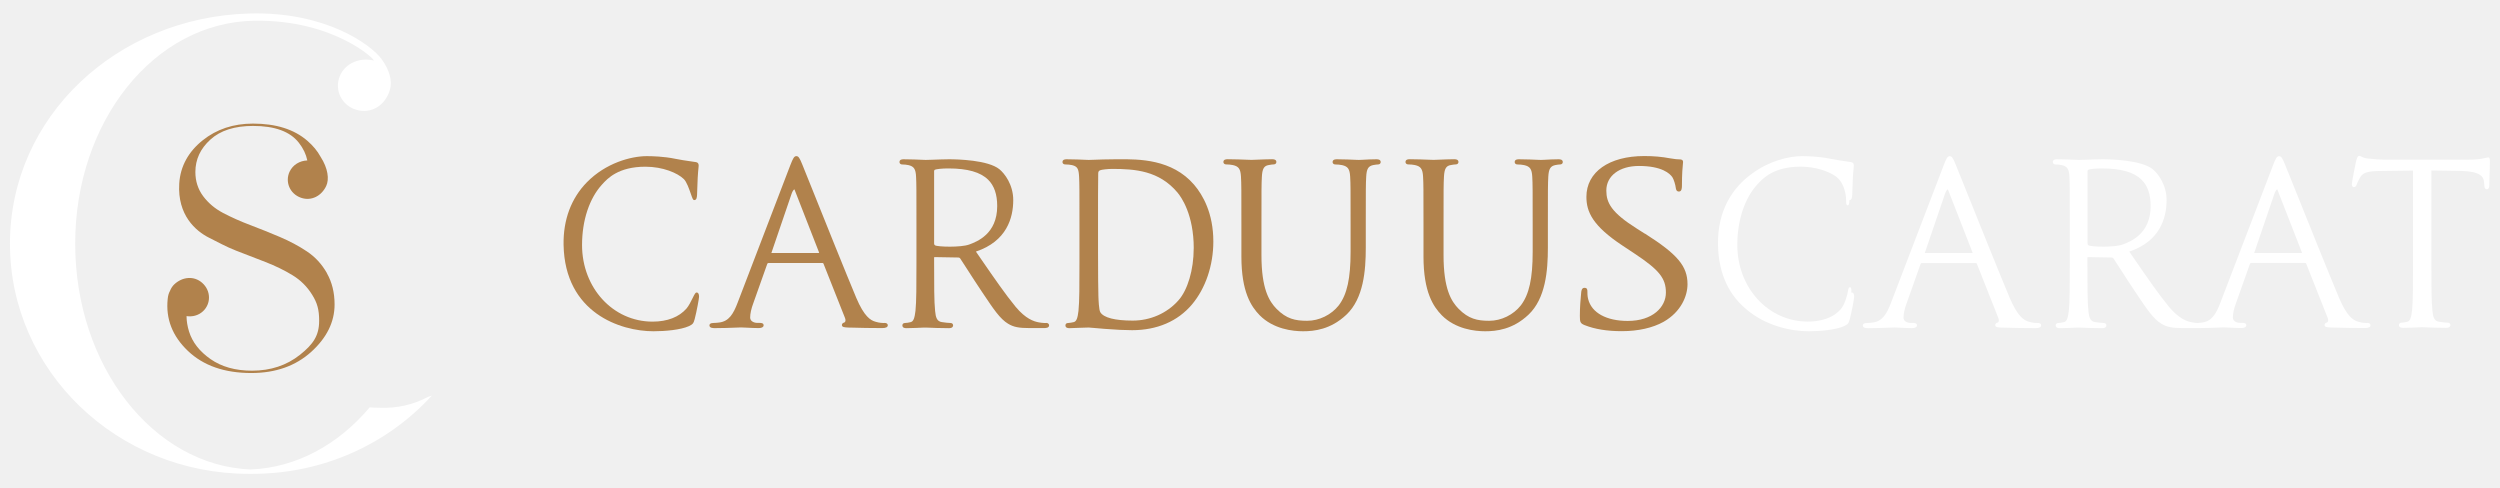
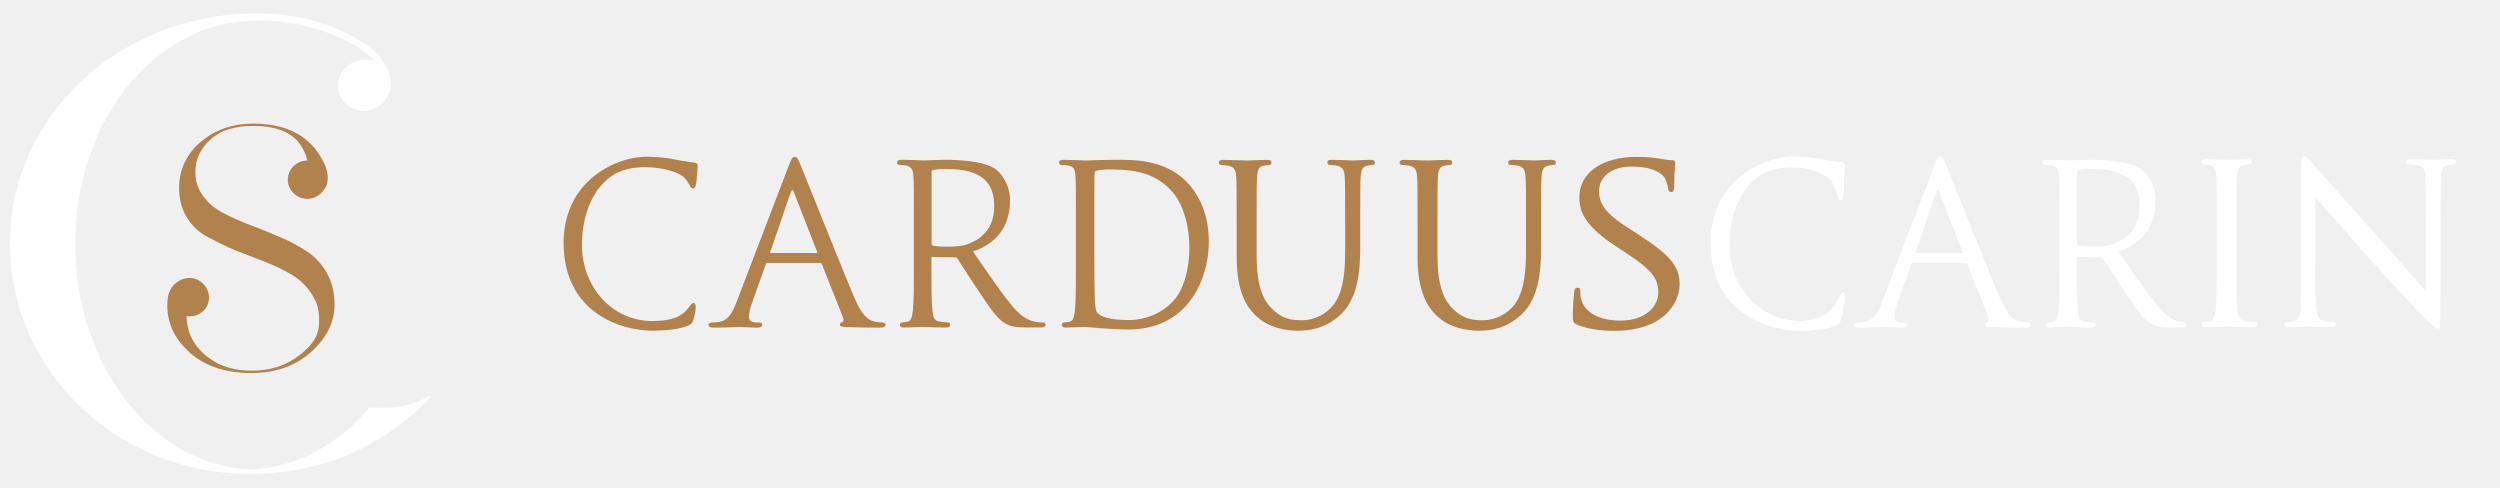
<svg xmlns="http://www.w3.org/2000/svg" id="_Слой_1" data-name="Слой_1" version="1.1" viewBox="0 0 534.62 104.19">
  <defs>
    <style>
      .st0 {
        fill: #fff;
      }

      .st1 {
        fill: #b1824c;
      }
    </style>
  </defs>
  <g>
    <path class="st1" d="M69.91,58.4c-1.09-1.92-2.52-3.47-4.27-4.63-1.75-1.17-3.68-2.2-5.8-3.1-2.12-.9-4.23-1.75-6.35-2.55-2.12-.8-4.05-1.67-5.8-2.59-1.75-.92-3.17-2.13-4.27-3.61-1.09-1.48-1.64-3.2-1.64-5.14,0-2.68,1.07-4.99,3.21-6.93,2.14-1.95,5.18-2.92,9.12-2.92,4.67,0,7.94,1.2,9.81,3.61.94,1.2,1.53,2.46,1.8,3.77-1.63.06-3.09.93-3.79,2.4-1,2.13,0,4.73,2.44,5.58,2.21.77,4.39-.39,5.39-2.52.68-1.44.38-3.79-1.21-6.25-.66-1.22-1.61-2.37-2.85-3.44-2.82-2.43-6.69-3.65-11.6-3.65-4.18,0-7.77,1.19-10.76,3.58-2.99,2.38-4.79,5.52-5.01,9.26-.41,6.74,3.52,10.14,6.4,11.58,1.8.89,3.64,1.93,5.73,2.74l6.31,2.44c2.12.83,4.04,1.76,5.76,2.81,1.73,1.05,3.14,2.44,4.23,4.2,1.09,1.75,1.49,3.18,1.49,5.56,0,3.16-1.27,5.02-4.11,7.28-2.85,2.26-6.26,3.39-10.25,3.39-3.55,0-6.51-.83-8.87-2.48-2.36-1.65-3.89-3.62-4.6-5.91-.34-1.1-.52-2.2-.53-3.28,1.26.19,2.55-.14,3.51-1.03,1.73-1.59,1.77-4.38-.17-6.09-1.76-1.55-4.22-1.29-5.94.31-.38.35-.71.84-.95,1.44-.26.47-.42,1.03-.48,1.71-.44,4.23,1,7.93,4.31,11.09,3.31,3.16,7.83,4.74,13.57,4.74,5.2,0,9.47-1.51,12.81-4.52,3.33-3.02,5-6.4,5-10.14,0-2.53-.55-4.75-1.64-6.68Z" />
    <path class="st0" d="M91.49,84.9c-3.19,1.67-6.62,2.44-10.3,2.3-.72,0-1.43-.03-2.13-.09-6.67,7.91-15.6,12.89-25.46,13.29-20.84-.85-37.52-22.15-37.52-48.3S32.97,4.75,54.41,4.43c17.25-.26,26.23,8.69,25.49,8.51-3.34-.8-6.59.92-7.44,3.93-.84,3.01,1.05,6.19,4.43,6.77,3.07.52,5.67-1.49,6.51-4.5.48-1.69.02-4.01-1.79-6.49-2.2-3.02-11.9-10.25-28.4-9.76C25.02,3.72,2.13,24.92,2.13,52.11s22.88,49.22,51.09,49.22h.75c15.3,0,29.02-6.48,38.38-16.74-.29.11-.58.21-.87.31Z" />
  </g>
  <g>
    <g>
-       <path class="st1" d="M148.97,62.55c-.24,0-.38.25-.86,1.21-.36.73-.82,1.65-1.28,2.19-1.6,1.85-4.11,2.83-7.28,2.83-8.46,0-15.08-7.2-15.08-16.39,0-5.27,1.57-10,4.31-12.97,1.11-1.22,3.43-3.77,9.24-3.77,3.77,0,6.89,1.36,8.2,2.63.63.6,1.15,2.14,1.51,3.16.36,1.04.46,1.35.74,1.35.53,0,.57-.67.6-1.2.02-.3.03-.7.04-1.18.02-.64.04-1.44.09-2.34.05-1.03.12-1.64.16-2.05.03-.27.05-.45.05-.61,0-.43-.19-.68-.57-.74-.44-.07-.86-.13-1.28-.19-1.03-.15-2.01-.29-3.14-.52-2.48-.52-5.09-.57-6.1-.57-3.38,0-8.77,1.46-12.81,5.58-3.36,3.42-5.09,8.06-4.99,13.4.27,14.58,12.21,18.47,19.22,18.47,2.5,0,5.81-.29,7.62-1.11.81-.41.94-.56,1.2-1.51.41-1.56.93-4.36.93-4.75,0-.84-.36-.93-.52-.93Z" />
-       <path class="st1" d="M189.09,69.08c-.24,0-1.07-.02-1.87-.28-1.08-.3-2.42-1.13-4.11-5.11-2.14-5.1-6.69-16.42-9.4-23.19-1.11-2.76-1.91-4.75-2.12-5.27-.61-1.51-.84-1.84-1.3-1.84s-.71.45-1.3,1.98l-11.23,29.31c-.95,2.52-1.91,4.04-3.97,4.29-.38.05-.82.09-1.16.09-.76,0-.92.28-.92.51,0,.6.79.6,1.17.6,1.57,0,3.31-.06,4.46-.11.55-.02.95-.04,1.13-.04.21,0,.67.02,1.2.05.8.04,1.79.09,2.51.09.97,0,1.12-.38,1.12-.6,0-.51-.61-.51-.87-.51h-.45c-.75,0-1.56-.36-1.56-1.14,0-.83.24-1.92.68-3.09l2.96-8.34c.09-.22.2-.24.29-.24h11.51c.14,0,.17.02.24.14l4.6,11.61c.12.31.14.59.05.78-.07.14-.17.18-.19.19-.45.11-.52.39-.52.55,0,.47.55.5,1.47.54h.23c2.27.07,4.59.11,6.9.11.81,0,1.21-.2,1.21-.6,0-.34-.26-.51-.77-.51ZM164.95,54.12s0-.02.01-.03l4.35-12.74c.18-.52.47-.84.56-.85,0,0,.04.02.08.15l5.23,13.4s-.11.06-.21.06h-10.03Z" />
-       <path class="st1" d="M223.75,69.08c-.24,0-.82,0-1.59-.14-1.1-.2-2.82-.76-4.96-3.32-2.12-2.56-4.59-6.14-7.45-10.29l-1.05-1.53c6.59-2.21,7.98-7.2,7.98-11.02,0-3.3-1.86-5.7-2.96-6.59-2.43-1.97-8.92-2.13-10.84-2.13-.82,0-2.38.06-3.52.1-.69.02-1.23.04-1.4.04-.05,0-.25,0-.55-.02-.89-.04-2.75-.12-4.17-.12-.24,0-.89,0-.89.6,0,.29.24.51.56.51.36,0,1.06.05,1.37.14,1.17.28,1.54.84,1.62,2.48.08,1.5.08,2.83.08,10.18v8.31c0,4.61,0,8.25-.21,10.21-.18,1.45-.39,2.26-1.04,2.4-.45.11-.9.18-1.2.18-.39,0-.56.26-.56.51,0,.6.65.6.89.6,1.06,0,3.08-.1,3.75-.13h.18s.22,0,.49.01c.93.04,2.88.12,4.65.12.81,0,.89-.42.89-.6,0-.25-.17-.51-.56-.51-.36,0-1.25-.09-1.85-.19-1.04-.16-1.31-.96-1.44-2.4-.21-1.97-.21-5.61-.21-10.22v-1.13c0-.12.03-.15.06-.15l5.14.09c.16,0,.23.04.36.18.35.52.91,1.39,1.56,2.4.88,1.37,1.98,3.08,2.99,4.58l.53.79c2.09,3.12,3.48,5.19,5.18,6.21,1.16.7,2.27.93,4.58.93h2.96c.49,0,1.23,0,1.23-.6,0-.28-.28-.51-.6-.51ZM199.75,36.64c0-.18.07-.3.18-.35.37-.13,1.46-.27,2.73-.27.05,0,.11,0,.16,0,4.08,0,6.86.79,8.5,2.42,1.3,1.29,1.93,3.13,1.93,5.63,0,5.98-4.35,7.61-5.99,8.22-1.76.66-6.8.51-7.31.17-.14-.09-.19-.21-.19-.38v-15.43Z" />
-       <path class="st1" d="M239.25,34.06c-.28,0-.54,0-.79,0-1.74,0-3.55.07-4.64.11-.49.02-.85.03-1,.03-.05,0-.25,0-.55-.02-.89-.04-2.75-.12-4.17-.12-.24,0-.89,0-.89.6,0,.12.05.51.68.51.36,0,1.06.05,1.37.14,1.19.29,1.41.84,1.5,2.48.08,1.5.08,2.83.08,10.18v8.31c0,4.61,0,8.25-.21,10.21-.18,1.45-.39,2.26-1.04,2.4-.37.09-.7.14-1.11.18-.6,0-.64.39-.64.51,0,.6.65.6.89.6.29,0,.66-.02,1.05-.04.46-.03.93-.05,1.38-.05.81-.04,1.47-.05,1.66-.05.09,0,.54.04,1.1.09.61.05,1.43.12,2.35.2,2.39.19,4.35.28,5.82.28,5.34,0,9.78-1.9,12.82-5.51,2.9-3.45,4.56-8.36,4.56-13.45,0-6.04-2.23-9.93-4.1-12.13-4.73-5.53-11.87-5.49-16.12-5.46ZM255.27,53.12c0,4.55-1.29,8.92-3.28,11.13-2.43,2.74-5.99,4.31-9.77,4.31s-6.2-.62-6.91-1.78c-.32-.49-.39-2.66-.42-3.48-.04-.85-.08-5-.08-10.23v-5.85c0-3.56,0-8.44.04-10.05,0-.48.11-.61.39-.75.26-.15,1.74-.3,2.6-.3,4.92,0,10.04.39,13.95,5.04.82.97,3.49,4.7,3.49,11.96Z" />
-       <path class="st1" d="M294.31,34.06c-.9,0-2.13.06-2.95.11-.38.02-.67.03-.77.03-.07,0-.29-.01-.62-.02-.91-.04-2.61-.12-4.07-.12-.26,0-.93,0-.93.6,0,.29.24.51.58.51.4,0,1.12.05,1.45.14,1.25.28,1.64.84,1.73,2.48.09,1.5.09,2.83.09,10.18v5.9c0,5.67-.75,9.09-2.52,11.42-1.6,2.04-4.2,3.31-6.77,3.31s-4.42-.42-6.52-2.53c-1.61-1.64-3.25-4.28-3.25-11.5v-6.61c0-7.35,0-8.68.09-10.18.09-1.7.46-2.32,1.45-2.48.52-.09.78-.14,1.07-.14.34,0,.58-.21.58-.51,0-.6-.68-.6-.93-.6-.86,0-2.26.06-3.28.1-.54.02-.96.04-1.1.04-.12,0-.46-.01-.93-.03-1.04-.04-2.78-.11-4.16-.11-.26,0-.93,0-.93.6,0,.29.24.51.58.51.4,0,1.12.05,1.45.14,1.25.28,1.64.84,1.73,2.48.09,1.5.09,2.83.09,10.18v6.89c0,7.59,2.09,10.7,3.91,12.57,2.95,2.97,7.08,3.42,9.28,3.42,2.37,0,5.91-.37,9.27-3.55,3.67-3.47,4.14-9.45,4.14-14.27v-5.05c0-7.35,0-8.68.09-10.18.09-1.66.43-2.24,1.45-2.48.52-.09.78-.14,1.07-.14.34,0,.58-.21.58-.51,0-.6-.68-.6-.93-.6Z" />
-       <path class="st1" d="M333.25,34.06c-.9,0-2.13.06-2.95.11-.38.02-.67.03-.77.03-.07,0-.29-.01-.62-.02-.91-.04-2.61-.12-4.07-.12-.26,0-.93,0-.93.6,0,.29.24.51.58.51.4,0,1.12.05,1.45.14,1.25.28,1.64.84,1.73,2.48.09,1.5.09,2.83.09,10.18v5.9c0,5.67-.75,9.09-2.52,11.42-1.6,2.04-4.2,3.31-6.77,3.31s-4.42-.42-6.52-2.53c-1.61-1.64-3.25-4.28-3.25-11.5v-6.61c0-7.35,0-8.68.09-10.18.09-1.7.46-2.32,1.45-2.48.52-.09.78-.14,1.07-.14.34,0,.58-.21.58-.51,0-.6-.68-.6-.93-.6-.86,0-2.26.06-3.28.1-.54.02-.96.04-1.1.04-.12,0-.46-.01-.93-.03-1.04-.04-2.78-.11-4.16-.11-.26,0-.93,0-.93.6,0,.29.24.51.58.51.4,0,1.12.05,1.45.14,1.25.28,1.64.84,1.73,2.48.09,1.5.09,2.83.09,10.18v6.89c0,7.59,2.09,10.7,3.91,12.57,2.95,2.97,7.08,3.42,9.28,3.42,2.37,0,5.91-.37,9.27-3.55,3.67-3.47,4.14-9.45,4.14-14.27v-5.05c0-7.35,0-8.68.09-10.18.09-1.64.44-2.24,1.45-2.48.52-.09.78-.14,1.07-.14.34,0,.58-.21.58-.51,0-.6-.68-.6-.93-.6Z" />
-       <path class="st1" d="M351.73,49.96l-1.64-1.04c-5.53-3.48-6.58-5.56-6.58-8.18,0-3.14,2.81-5.25,6.98-5.25,4.97,0,6.65,1.68,7.14,2.4.32.47.67,1.7.73,2.27.05.34.13.8.69.8.63,0,.63-.89.63-1.31,0-2.51.14-4.01.21-4.65.02-.19.03-.3.03-.36,0-.56-.55-.56-.81-.56-.43,0-.85-.04-2.01-.23-1.68-.32-3.43-.48-5.49-.48-7.51,0-12.36,3.42-12.36,8.72,0,3.2,1.31,6.19,7.72,10.43l2.64,1.75c5.21,3.46,6.64,5.25,6.64,8.31s-2.8,6.05-8.16,6.05c-4.56,0-7.72-1.74-8.46-4.65-.17-.63-.17-1.27-.17-1.69,0-.36-.05-.74-.63-.74s-.66.65-.69.96c-.01.15-.03.33-.05.56-.09.95-.24,2.55-.24,4.46,0,1.33.08,1.62,1.02,2h0c2.21.87,4.81,1.29,7.94,1.29,3.52,0,6.62-.7,8.96-2.01,3.76-2.15,5.1-5.56,5.1-8.03,0-3.87-2.13-6.4-9.13-10.84Z" />
+       <path class="st1" d="M148.27,64.77c-.24,0-.97.97-1.43,1.51-1.58,1.84-4.26,2.37-7.41,2.37-8.4,0-14.98-7.15-14.98-16.28,0-5.23,1.56-9.93,4.28-12.88,1.11-1.21,3.41-3.74,9.18-3.74,3.74,0,7.17,1.01,8.46,2.26.62.59,1.26,1.99,1.49,2.15.89.62,1.09-1.11,1.14-2,.05-1.02.12-1.63.16-2.03.03-.27.05-.44.05-.6,0-.43-.19-.68-.56-.74-.44-.07-.86-.13-1.27-.18-1.03-.15-2-.28-3.12-.52-2.47-.51-5.06-.57-6.06-.57-3.36,0-8.7,1.45-12.72,5.55-3.34,3.4-5.05,8-4.95,13.31.27,14.48,12.12,18.34,19.08,18.34,2.48,0,5.77-.29,7.56-1.1.81-.41.93-.56,1.19-1.5.4-1.55.41-2.03.41-2.41,0-.84-.36-.93-.51-.93Z" />
+       <path class="st1" d="M188.62,68.96c-.23,0-1.06-.02-1.86-.27-1.08-.29-2.4-1.13-4.08-5.07-2.13-5.06-6.64-16.31-9.34-23.03-1.1-2.74-1.89-4.72-2.11-5.23-.61-1.5-.84-1.83-1.29-1.83s-.71.44-1.29,1.97l-11.15,29.11c-.95,2.51-1.89,4.01-3.94,4.26-.38.05-.82.09-1.15.09-.75,0-.91.27-.91.5,0,.6.78.6,1.16.6,1.56,0,3.29-.06,4.43-.11.54-.02.95-.03,1.12-.03.21,0,.67.02,1.19.05.79.04,1.78.09,2.49.09.96,0,1.11-.38,1.11-.6,0-.5-.6-.5-.86-.5h-.44c-.74,0-1.55-.36-1.55-1.14,0-.82.24-1.91.68-3.07l2.94-8.28c.09-.22.19-.24.28-.24h11.43c.14,0,.17.02.23.14l4.57,11.53c.12.31.14.59.05.77-.07.14-.16.18-.19.19-.45.11-.52.39-.52.55,0,.47.55.5,1.46.54h.23c2.25.07,4.56.11,6.85.11.8,0,1.21-.2,1.21-.6,0-.33-.26-.5-.76-.5ZM164.65,54.1s0-.02.01-.03l4.32-12.65c.18-.51.47-.84.56-.84,0,0,.04.02.08.15l5.2,13.31s-.11.06-.21.06h-9.96Z" />
+       <path class="st1" d="M223.03,68.96c-.24,0-.81,0-1.58-.14-1.09-.2-2.8-.75-4.93-3.3-2.11-2.54-4.56-6.1-7.4-10.22l-1.05-1.52c6.54-2.2,7.93-7.15,7.93-10.95,0-3.28-1.85-5.66-2.94-6.55-2.42-1.96-8.85-2.11-10.77-2.11-.81,0-2.36.06-3.5.1-.68.02-1.22.04-1.39.04-.05,0-.25,0-.55-.02-.89-.04-2.73-.12-4.14-.12-.24,0-.89,0-.89.6,0,.29.24.5.56.5.36,0,1.05.05,1.36.13,1.16.28,1.53.83,1.61,2.47.08,1.49.08,2.81.08,10.11v8.25c0,4.58,0,8.19-.21,10.14-.18,1.44-.39,2.24-1.04,2.39-.45.11-.9.18-1.19.18-.38,0-.56.25-.56.5,0,.6.64.6.89.6,1.06,0,3.06-.1,3.72-.13h.18s.22,0,.49.01c.93.04,2.86.12,4.61.12.8,0,.89-.42.89-.6,0-.25-.17-.5-.56-.5-.35,0-1.24-.09-1.83-.19-1.03-.16-1.3-.96-1.43-2.38-.21-1.96-.21-5.57-.21-10.15v-1.12c0-.12.03-.15.06-.15l5.1.09c.15,0,.22.04.35.18.35.51.91,1.38,1.55,2.39.87,1.36,1.96,3.06,2.97,4.55l.53.78c2.08,3.1,3.45,5.15,5.14,6.17,1.15.7,2.25.92,4.55.92h2.94c.49,0,1.22,0,1.22-.6,0-.27-.27-.5-.6-.5ZM199.21,36.75c0-.18.07-.3.18-.35.37-.13,1.45-.26,2.71-.27.05,0,.1,0,.16,0,4.05,0,6.81.79,8.44,2.41,1.29,1.28,1.91,3.11,1.91,5.59,0,5.94-4.32,7.56-5.94,8.17-1.75.65-6.76.51-7.26.17-.13-.09-.19-.2-.19-.38v-15.33Z" />
+       <path class="st1" d="M238.43,34.18c-.27,0-.54,0-.79,0-1.72,0-3.53.07-4.6.11-.49.02-.84.03-.99.03-.05,0-.25,0-.55-.02-.89-.04-2.73-.12-4.14-.12-.24,0-.89,0-.89.6,0,.12.05.5.68.5.36,0,1.05.05,1.36.13,1.19.28,1.4.84,1.49,2.47.08,1.49.08,2.81.08,10.11v8.25c0,4.58,0,8.19-.21,10.14-.18,1.44-.39,2.24-1.04,2.39-.37.09-.69.14-1.11.18-.59,0-.64.39-.64.5,0,.6.64.6.89.6.29,0,.66-.02,1.05-.04.45-.03.92-.05,1.37-.05.8-.04,1.46-.05,1.65-.05.09,0,.53.04,1.09.09.61.05,1.42.12,2.33.19,2.37.19,4.32.28,5.78.28,5.31,0,9.71-1.89,12.73-5.47,2.88-3.43,4.53-8.3,4.53-13.36,0-6-2.22-9.86-4.08-12.05-4.7-5.49-11.79-5.45-16.01-5.42ZM254.34,53.11c0,4.52-1.28,8.86-3.26,11.05-2.41,2.72-5.94,4.28-9.7,4.28s-6.16-.61-6.86-1.77c-.32-.49-.39-2.64-.42-3.45-.04-.85-.08-4.97-.08-10.16v-5.81c0-3.54,0-8.39.04-9.98,0-.47.11-.6.38-.74.26-.15,1.73-.3,2.59-.3,4.88,0,9.97.39,13.85,5,.81.96,3.46,4.67,3.46,11.88Z" />
+       <path class="st1" d="M293.11,34.18c-.89,0-2.12.06-2.93.11-.38.02-.66.03-.76.03-.07,0-.29-.01-.61-.02-.91-.04-2.59-.12-4.04-.12-.25,0-.93,0-.93.6,0,.29.24.5.57.5.39,0,1.11.05,1.44.14,1.24.28,1.63.83,1.72,2.47.09,1.49.09,2.81.09,10.11v5.86c0,5.63-.75,9.03-2.5,11.34-1.59,2.03-4.17,3.29-6.72,3.29s-4.39-.42-6.48-2.51c-1.6-1.63-3.23-4.25-3.23-11.42v-6.56c0-7.3,0-8.62.09-10.11.09-1.69.45-2.31,1.44-2.46.51-.09.77-.14,1.06-.14.33,0,.58-.21.58-.5,0-.6-.67-.6-.93-.6-.86,0-2.24.06-3.26.1-.54.02-.96.04-1.09.04-.12,0-.46-.01-.92-.03-1.03-.04-2.76-.11-4.13-.11-.25,0-.93,0-.93.6,0,.29.24.5.57.5.39,0,1.11.05,1.44.14,1.24.28,1.63.83,1.72,2.47.09,1.49.09,2.81.09,10.11v6.84c0,7.54,2.08,10.63,3.89,12.48,2.93,2.95,7.03,3.39,9.21,3.39,2.35,0,5.87-.37,9.21-3.53,3.64-3.45,4.11-9.39,4.11-14.18v-5.01c0-7.3,0-8.62.09-10.11.09-1.65.43-2.22,1.44-2.46.51-.09.77-.14,1.06-.14.33,0,.57-.21.57-.5,0-.6-.67-.6-.93-.6Z" />
+       <path class="st1" d="M331.78,34.18c-.89,0-2.12.06-2.93.11-.38.02-.66.03-.76.03-.07,0-.29-.01-.61-.02-.91-.04-2.59-.12-4.04-.12-.25,0-.93,0-.93.6,0,.29.24.5.57.5.39,0,1.11.05,1.44.14,1.24.28,1.63.83,1.72,2.47.09,1.49.09,2.81.09,10.11v5.86c0,5.63-.75,9.03-2.5,11.34-1.59,2.03-4.17,3.29-6.72,3.29s-4.39-.42-6.48-2.51c-1.6-1.63-3.23-4.25-3.23-11.42v-6.56c0-7.3,0-8.62.09-10.11.09-1.69.45-2.31,1.44-2.46.51-.09.77-.14,1.06-.14.33,0,.58-.21.58-.5,0-.6-.67-.6-.93-.6-.86,0-2.24.06-3.26.1-.54.02-.96.04-1.09.04-.12,0-.46-.01-.92-.03-1.03-.04-2.76-.11-4.13-.11-.25,0-.93,0-.93.6,0,.29.24.5.58.5.39,0,1.11.05,1.44.14,1.24.28,1.63.83,1.72,2.47.09,1.49.09,2.81.09,10.11v6.84c0,7.54,2.08,10.63,3.89,12.48,2.93,2.95,7.03,3.39,9.21,3.39,2.35,0,5.87-.37,9.21-3.53,3.64-3.45,4.11-9.39,4.11-14.18v-5.01c0-7.3,0-8.62.09-10.11.09-1.63.44-2.23,1.44-2.46.51-.09.77-.14,1.06-.14.33,0,.57-.21.57-.5,0-.6-.67-.6-.93-.6Z" />
+       <path class="st1" d="M350.13,49.98l-1.63-1.03c-5.49-3.46-6.54-5.52-6.54-8.12,0-3.12,2.79-5.21,6.94-5.21,4.94,0,6.6,1.67,7.09,2.39.32.47.66,1.69.72,2.25.05.34.12.8.69.8.63,0,.63-.88.63-1.3,0-2.5.14-3.98.2-4.61.02-.18.03-.3.03-.35,0-.55-.54-.55-.81-.55-.42,0-.85-.04-1.99-.23-1.67-.32-3.4-.47-5.45-.47-7.45,0-12.27,3.4-12.27,8.66,0,3.17,1.3,6.15,7.67,10.36l2.62,1.73c5.18,3.44,6.59,5.21,6.59,8.25s-2.78,6.01-8.1,6.01c-4.53,0-7.67-1.72-8.4-4.61-.17-.63-.17-1.26-.17-1.68,0-.36-.05-.74-.63-.74s-.65.64-.69.96c-.01.14-.03.33-.05.56-.09.95-.24,2.53-.24,4.43,0,1.32.08,1.61,1.01,1.99h0c2.19.86,4.77,1.28,7.88,1.28,3.5,0,6.57-.69,8.9-2,3.73-2.13,5.06-5.52,5.06-7.97,0-3.84-2.12-6.36-9.06-10.77Z" />
    </g>
    <g>
-       <path class="st0" d="M532.05,33.67c-.1,0-.23.03-.41.08-.19.05-.46.11-.8.16-.72.15-1.7.23-2.92.23h-18.28c-.51,0-2.11-.1-3.28-.24-.68-.06-1.08-.26-1.37-.4-.19-.09-.33-.17-.49-.17-.3,0-.44.4-.62,1l-.02.08c-.05.21-.92,4.44-.92,4.96,0,.6.33.65.43.65.37,0,.53-.32.63-.62.13-.33.24-.64.69-1.43.61-1.04,1.53-1.35,4.07-1.4,1.02-.02,2.38-.04,3.74-.05,1.26-.01,2.53-.02,3.52-.04v19.73c0,4.61,0,8.25-.21,10.21-.18,1.45-.39,2.26-1.04,2.4-.45.11-.9.18-1.2.18-.39,0-.56.26-.56.51,0,.6.65.6.89.6.89,0,2.46-.07,3.4-.11.37-.02.63-.03.69-.03.05,0,.22,0,.49.02.93.04,2.88.12,4.64.12.81,0,.89-.42.89-.6,0-.25-.17-.51-.56-.51-.35,0-1.25-.09-1.85-.19-1.04-.16-1.31-.96-1.44-2.4-.21-1.97-.21-5.61-.21-10.22v-19.73c.85.02,1.96.03,3.06.04,1.2.01,2.41.02,3.28.05,4.15.1,4.82,1.26,4.92,2.37,0,.1.01.2.02.29,0,.07.02.15.02.25.03.47.06,1.01.56,1.01.12,0,.52-.06.52-.84,0-.19.02-.78.04-1.5.04-1.18.09-2.8.09-3.69,0-.3,0-.79-.43-.79Z" />
-       <path class="st0" d="M396.01,62.55s-.09.01-.13.03c.02-.23.04-.4.04-.45,0-.38-.08-.71-.29-.71-.25,0-.33.19-.42.71-.13.85-.67,2.93-1.54,3.96-.37.43-.8.8-1.26,1.14-1.52,1.01-3.49,1.54-5.81,1.54-8.46,0-15.08-7.2-15.08-16.39,0-5.27,1.57-10,4.31-12.97,1.11-1.22,3.43-3.77,9.24-3.77,3.22,0,5.97,1,7.52,2.08.16.13.32.26.45.39,1.09,1.04,1.75,2.97,1.75,4.81,0,.66.04.99.33.99.25,0,.33-.28.38-.99,0-.04,0-.08,0-.13.53,0,.57-.67.6-1.2.02-.3.03-.7.04-1.18.02-.64.04-1.44.09-2.34.05-1.03.12-1.64.16-2.05.03-.27.05-.45.05-.61,0-.43-.19-.68-.57-.74-.44-.07-.86-.13-1.28-.19-1.03-.15-2.01-.29-3.14-.52-2.48-.52-5.09-.57-6.1-.57-2.82,0-7.04,1.02-10.71,3.76-4.08,2.93-7.39,7.82-7.25,15.22.12,6.67,2.72,11.02,6.1,13.8,4.08,3.48,9.42,4.67,13.27,4.67,2.5,0,5.81-.29,7.62-1.11.81-.41.94-.56,1.2-1.51.41-1.56.93-4.36.93-4.75,0-.84-.36-.93-.52-.93Z" />
-       <path class="st0" d="M435.75,69.08c-.24,0-1.07-.02-1.87-.28-1.08-.3-2.42-1.13-4.11-5.11-2.15-5.11-6.71-16.46-9.43-23.24-1.09-2.73-1.88-4.7-2.1-5.21-.61-1.51-.84-1.84-1.3-1.84s-.71.45-1.3,1.98l-11.23,29.31c-.95,2.52-1.91,4.04-3.97,4.29-.38.05-.82.09-1.16.09-.76,0-.92.28-.92.51,0,.6.79.6,1.16.6,1.57,0,3.31-.06,4.46-.11.55-.02.95-.04,1.13-.04.21,0,.67.02,1.2.05.8.04,1.79.09,2.51.09.97,0,1.12-.38,1.12-.6,0-.51-.61-.51-.87-.51h-.45c-.75,0-1.56-.36-1.56-1.14,0-.83.24-1.92.68-3.09l2.96-8.34c.09-.22.2-.24.29-.24h11.51c.14,0,.17.02.24.14l4.6,11.61c.12.31.14.59.05.78-.07.14-.17.18-.19.19-.45.11-.52.39-.52.55,0,.47.55.5,1.47.54h.23c2.27.07,4.59.11,6.9.11.81,0,1.21-.2,1.21-.6,0-.34-.26-.51-.77-.51ZM421.85,54.05s-.11.06-.21.06h-10.03s0-.02.01-.03l4.35-12.74c.18-.52.47-.84.56-.85,0,0,.04.02.08.15l5.23,13.4Z" />
-       <path class="st0" d="M506.18,69.08c-.24,0-1.07-.02-1.87-.28-1.08-.3-2.42-1.13-4.11-5.11-2.15-5.11-6.71-16.46-9.43-23.24-1.09-2.73-1.88-4.7-2.1-5.21-.61-1.51-.84-1.84-1.3-1.84s-.71.45-1.3,1.98l-11.23,29.31c-.95,2.52-1.91,4.04-3.97,4.29-.29.03-.61.07-.9.09-.29-.01-.69-.04-1.17-.13-1.1-.2-2.82-.76-4.96-3.32-2.12-2.56-4.59-6.14-7.44-10.28l-1.06-1.54c6.59-2.21,7.98-7.2,7.98-11.02,0-3.3-1.86-5.7-2.96-6.59-2.43-1.97-8.92-2.13-10.84-2.13-.82,0-2.38.06-3.52.1-.69.02-1.23.04-1.4.04-.05,0-.25,0-.55-.02-.89-.04-2.75-.12-4.17-.12-.24,0-.89,0-.89.6,0,.29.24.51.56.51.36,0,1.06.05,1.37.14,1.17.28,1.54.84,1.62,2.48.08,1.5.08,2.83.08,10.18v8.31c0,4.61,0,8.25-.21,10.21-.18,1.45-.39,2.26-1.04,2.4-.45.11-.9.18-1.2.18-.39,0-.56.26-.56.51,0,.6.65.6.89.6,1.07,0,3.08-.1,3.75-.13h.18s.22,0,.49.01c.93.04,2.88.12,4.64.12.81,0,.89-.42.89-.6,0-.25-.17-.51-.56-.51-.36,0-1.25-.09-1.85-.19-1.04-.16-1.31-.96-1.44-2.4-.21-1.97-.21-5.61-.21-10.22v-1.13c0-.12.03-.15.06-.15l5.14.09c.16,0,.23.04.36.18.35.52.91,1.39,1.56,2.4.88,1.37,1.98,3.08,2.99,4.58l.53.79c2.09,3.12,3.48,5.19,5.18,6.21,1.16.7,2.27.93,4.58.93h2.96s.07,0,.11,0c.03,0,.06,0,.09,0,1.57,0,3.31-.06,4.46-.11.55-.02.95-.04,1.13-.04.21,0,.67.02,1.2.05.8.04,1.79.09,2.51.09.97,0,1.12-.38,1.12-.6,0-.51-.61-.51-.87-.51h-.45c-.75,0-1.56-.36-1.56-1.14,0-.83.24-1.92.68-3.09l2.96-8.34c.09-.22.2-.24.29-.24h11.51c.14,0,.17.02.24.14l4.6,11.61c.12.31.14.59.05.78-.07.14-.17.18-.19.19-.45.11-.52.39-.52.55,0,.47.55.5,1.47.54h.23c2.27.07,4.59.11,6.9.11.81,0,1.21-.2,1.21-.6,0-.34-.26-.51-.77-.51ZM492.29,54.05s-.11.06-.21.06h-10.03s0-.02.01-.03l4.35-12.74c.18-.52.47-.84.56-.85,0,0,.04.02.08.15l5.23,13.4ZM446.41,36.64c0-.18.07-.3.18-.35.37-.13,1.46-.27,2.73-.27.05,0,.11,0,.16,0,4.08,0,6.86.79,8.5,2.42,1.3,1.29,1.93,3.13,1.93,5.63,0,5.98-4.35,7.61-5.99,8.22-1.76.66-6.8.51-7.31.17-.14-.09-.19-.21-.19-.38v-15.43Z" />
+       <g>
+         <path class="st0" d="M433.57,68.96c-.23,0-1.06-.02-1.86-.27-1.08-.29-2.4-1.13-4.08-5.07-2.14-5.08-6.66-16.35-9.36-23.08-1.09-2.71-1.87-4.66-2.08-5.17-.61-1.5-.84-1.83-1.29-1.83s-.71.44-1.29,1.97l-11.15,29.11c-.95,2.51-1.89,4.01-3.94,4.26-.38.05-.82.09-1.15.09-.75,0-.91.27-.91.5,0,.6.78.6,1.16.6,1.56,0,3.29-.06,4.43-.11.54-.02.95-.03,1.12-.03.21,0,.67.02,1.19.05.79.04,1.78.09,2.49.09.96,0,1.11-.38,1.11-.6,0-.5-.6-.5-.86-.5h-.44c-.74,0-1.55-.36-1.55-1.14,0-.82.24-1.91.67-3.07l2.94-8.28c.09-.22.2-.24.28-.24h11.43c.14,0,.17.02.23.14l4.57,11.53c.12.31.14.59.05.77-.07.14-.16.18-.19.19-.45.11-.52.39-.52.55,0,.47.55.5,1.46.54h.23c2.25.07,4.56.11,6.85.11.8,0,1.21-.2,1.21-.6,0-.33-.26-.5-.76-.5ZM419.77,54.04s-.11.06-.21.06h-9.96s0-.02.01-.03l4.32-12.65c.18-.52.47-.84.56-.84,0,0,.04.02.08.15l5.2,13.31Z" />
+         <path class="st0" d="M466.41,68.82c-1.11.03-2.8-.75-4.93-3.3-2.1-2.54-4.55-6.1-7.39-10.21l-1.05-1.53c6.54-2.2,7.93-7.15,7.93-10.95,0-3.28-1.85-5.66-2.94-6.55-2.42-1.96-8.85-2.11-10.77-2.11-.81,0-2.36.06-3.5.1-.68.02-1.22.04-1.39.04-.05,0-.25,0-.55-.02-.89-.04-2.73-.12-4.14-.12-.24,0-.89,0-.89.6,0,.29.24.5.56.5.36,0,1.05.05,1.36.13,1.17.28,1.53.83,1.61,2.47.08,1.49.08,2.81.08,10.11v8.25c0,4.58,0,8.19-.21,10.14-.18,1.44-.39,2.24-1.04,2.39-.45.11-.9.18-1.19.18-.38,0-.56.25-.56.5,0,.6.64.6.89.6,1.06,0,3.06-.1,3.72-.13h.18s.22,0,.49.01c.93.04,2.86.12,4.61.12.8,0,.89-.42.89-.6,0-.25-.17-.5-.56-.5-.35,0-1.24-.09-1.83-.19-1.03-.16-1.3-.96-1.43-2.38-.21-1.96-.21-5.57-.21-10.15v-1.12c0-.12.03-.15.06-.15l5.1.09c.15,0,.22.04.35.18.35.51.91,1.38,1.55,2.39.87,1.36,1.96,3.06,2.97,4.55l.53.78c2.08,3.1,3.45,5.15,5.14,6.17,1.15.7,2.25.92,4.55.92,0,0,2.08,0,2.26,0,1.34.06,1.34-1.28-.27-1.24ZM444.35,52.45c-.13-.09-.19-.2-.19-.38v-15.33c0-.18.07-.3.18-.35.37-.13,1.45-.26,2.71-.27.05,0,.1,0,.16,0,4.05,0,6.81.79,8.44,2.41,1.29,1.28,1.91,3.11,1.91,5.59,0,5.94-4.32,7.56-5.94,8.17-1.75.65-6.76.51-7.26.16Z" />
+       </g>
+       <path class="st0" d="M481.9,68.86c-.25,0-1.17-.09-1.82-.19-1.13-.16-1.42-.96-1.56-2.38-.22-1.96-.22-5.76-.22-10.15v-8.26c0-7.31,0-8.63.09-10.12.09-1.67.45-2.26,1.48-2.46.53-.09.79-.14,1.09-.14.34,0,.59-.21.59-.51,0-.6-.69-.6-.95-.6-.97,0-2.66.07-3.68.11-.4.02-.68.03-.75.03s-.33-.01-.71-.03c-.97-.04-2.77-.11-3.85-.11-.26,0-.95,0-.95.6,0,.3.25.51.59.51.26,0,.84.04,1.35.18.88.21,1.27.91,1.36,2.42.09,1.49.09,2.81.09,10.12v8.26c0,4.4,0,8.2-.22,10.15-.18,1.39-.45,2.28-1.18,2.43-.38.09-.86.13-1.12.13-.65,0-.72.36-.72.51,0,.6.69.6.95.6.97,0,2.66-.07,3.68-.11.4-.02.68-.03.75-.03.05,0,.24,0,.54.02,1.02.04,3.15.12,5.06.12.75,0,.91-.33.91-.6,0-.12-.06-.51-.77-.51Z" />
+       <path class="st0" d="M524.18,34.05c-1.23,0-2.31.06-3.02.1-.37.02-.65.04-.82.04s-.51-.02-.97-.04c-.94-.04-2.36-.1-3.73-.1-.42,0-1.13,0-1.13.56,0,.25.15.56.86.56.27,0,1,.02,1.88.23.76.2,1.18.62,1.39,1.65.13.62.29,25.38.05,25.11-.75-.85-1.75-1.99-2.91-3.3-2.01-2.3-4.52-5.16-6.88-7.79-7-7.8-13.69-15.31-14.36-16.1-.12-.12-.25-.28-.4-.44-.61-.7-1-1.13-1.35-1.13-.62,0-.72.79-.72,2.57.02,4.3.01,5.22,0,6.75-.02,1.69-.04,4.25-.04,13.18v6.94c0,4.28-.24,5.46-1.2,5.74-.57.2-1.31.27-1.78.27-.43,0-.59.27-.59.51,0,.6.62.6.95.6,1.41,0,2.77-.07,3.58-.11.36-.02.63-.03.75-.03.11,0,.34.01.66.03.85.04,2.28.11,4.12.11.28,0,1.04,0,1.04-.6,0-.23-.15-.51-.59-.51-.12,0-1.22,0-2.19-.27-.99-.3-1.5-1.2-1.6-5.23,0,0-.19-21.39.03-21.13,2.18,2.53,6.45,7.45,10.77,12.28,4.81,5.38,11.31,12.27,11.79,12.72,2.51,2.61,2.99,3.07,3.46,3.07.57,0,.63-.37.63-3.56l.09-27.4c0-3.2.32-3.76,1.39-4,.54-.09.81-.14,1.17-.19.46-.07.69-.25.69-.55,0-.56-.68-.56-1.04-.56Z" />
+       <path class="st0" d="M393.64,64.77c-.24,0-.97.97-1.43,1.51-1.58,1.84-4.26,2.37-7.41,2.37-8.4,0-14.98-7.15-14.98-16.28,0-5.23,1.56-9.93,4.28-12.88,1.11-1.21,3.41-3.74,9.18-3.74,3.74,0,7.17,1.01,8.46,2.26.62.59,1.26,1.99,1.49,2.15.89.62,1.09-1.11,1.14-2,.05-1.02.12-1.63.16-2.03.03-.27.05-.44.05-.6,0-.43-.19-.68-.56-.74-.44-.07-.86-.13-1.27-.18-1.03-.15-2-.28-3.12-.52-2.47-.51-5.06-.57-6.06-.57-3.36,0-8.7,1.45-12.72,5.55-3.34,3.4-5.05,8-4.95,13.31.27,14.48,12.12,18.34,19.08,18.34,2.48,0,5.77-.29,7.56-1.1.81-.41.93-.56,1.19-1.5.4-1.55.41-2.03.41-2.41,0-.84-.36-.93-.51-.93Z" />
    </g>
+     <path class="st0" d="M394.11,62.47c-.24,0-.38.25-.85,1.2-.36.73-.81,1.63-1.27,2.17-1.58,1.84-4.09,2.81-7.23,2.81-8.4,0-14.98-7.15-14.98-16.28,0-5.23,1.56-9.93,4.28-12.88,1.11-1.21,3.41-3.74,9.18-3.74,3.74,0,6.84,1.35,8.14,2.61.62.59,1.15,2.13,1.49,3.14.35,1.03.46,1.34.73,1.34.53,0,.56-.66.6-1.19.02-.3.03-.69.04-1.17.02-.64.04-1.43.08-2.32.05-1.02.12-1.63.16-2.03.03-.27.05-.44.05-.6,0-.43-.19-.68-.56-.74-.44-.07-.86-.13-1.27-.18-1.03-.15-2-.28-3.12-.52-2.47-.51-5.06-.57-6.06-.57-3.36,0-8.7,1.45-12.72,5.55-3.34,3.4-5.05,8-4.95,13.31.27,14.48,12.12,18.34,19.08,18.34,2.48,0,5.77-.29,7.56-1.1.81-.41.93-.56,1.19-1.5.4-1.55.92-4.33.92-4.71,0-.84-.36-.93-.51-.93Z" />
+     <path class="st0" d="M394.11,62.47c-.24,0-.38.25-.85,1.2-.36.73-.81,1.63-1.27,2.17-1.58,1.84-4.09,2.81-7.23,2.81-8.4,0-14.98-7.15-14.98-16.28,0-5.23,1.56-9.93,4.28-12.88,1.11-1.21,3.41-3.74,9.18-3.74,3.74,0,6.84,1.35,8.14,2.61.62.59,1.15,2.13,1.49,3.14.35,1.03.46,1.34.73,1.34.53,0,.56-.66.6-1.19.02-.3.03-.69.04-1.17.02-.64.04-1.43.08-2.32.05-1.02.12-1.63.16-2.03.03-.27.05-.44.05-.6,0-.43-.19-.68-.56-.74-.44-.07-.86-.13-1.27-.18-1.03-.15-2-.28-3.12-.52-2.47-.51-5.06-.57-6.06-.57-3.36,0-8.7,1.45-12.72,5.55-3.34,3.4-5.05,8-4.95,13.31.27,14.48,12.12,18.34,19.08,18.34,2.48,0,5.77-.29,7.56-1.1.81-.41.93-.56,1.19-1.5.4-1.55.92-4.33.92-4.71,0-.84-.36-.93-.51-.93Z" />
  </g>
</svg>
